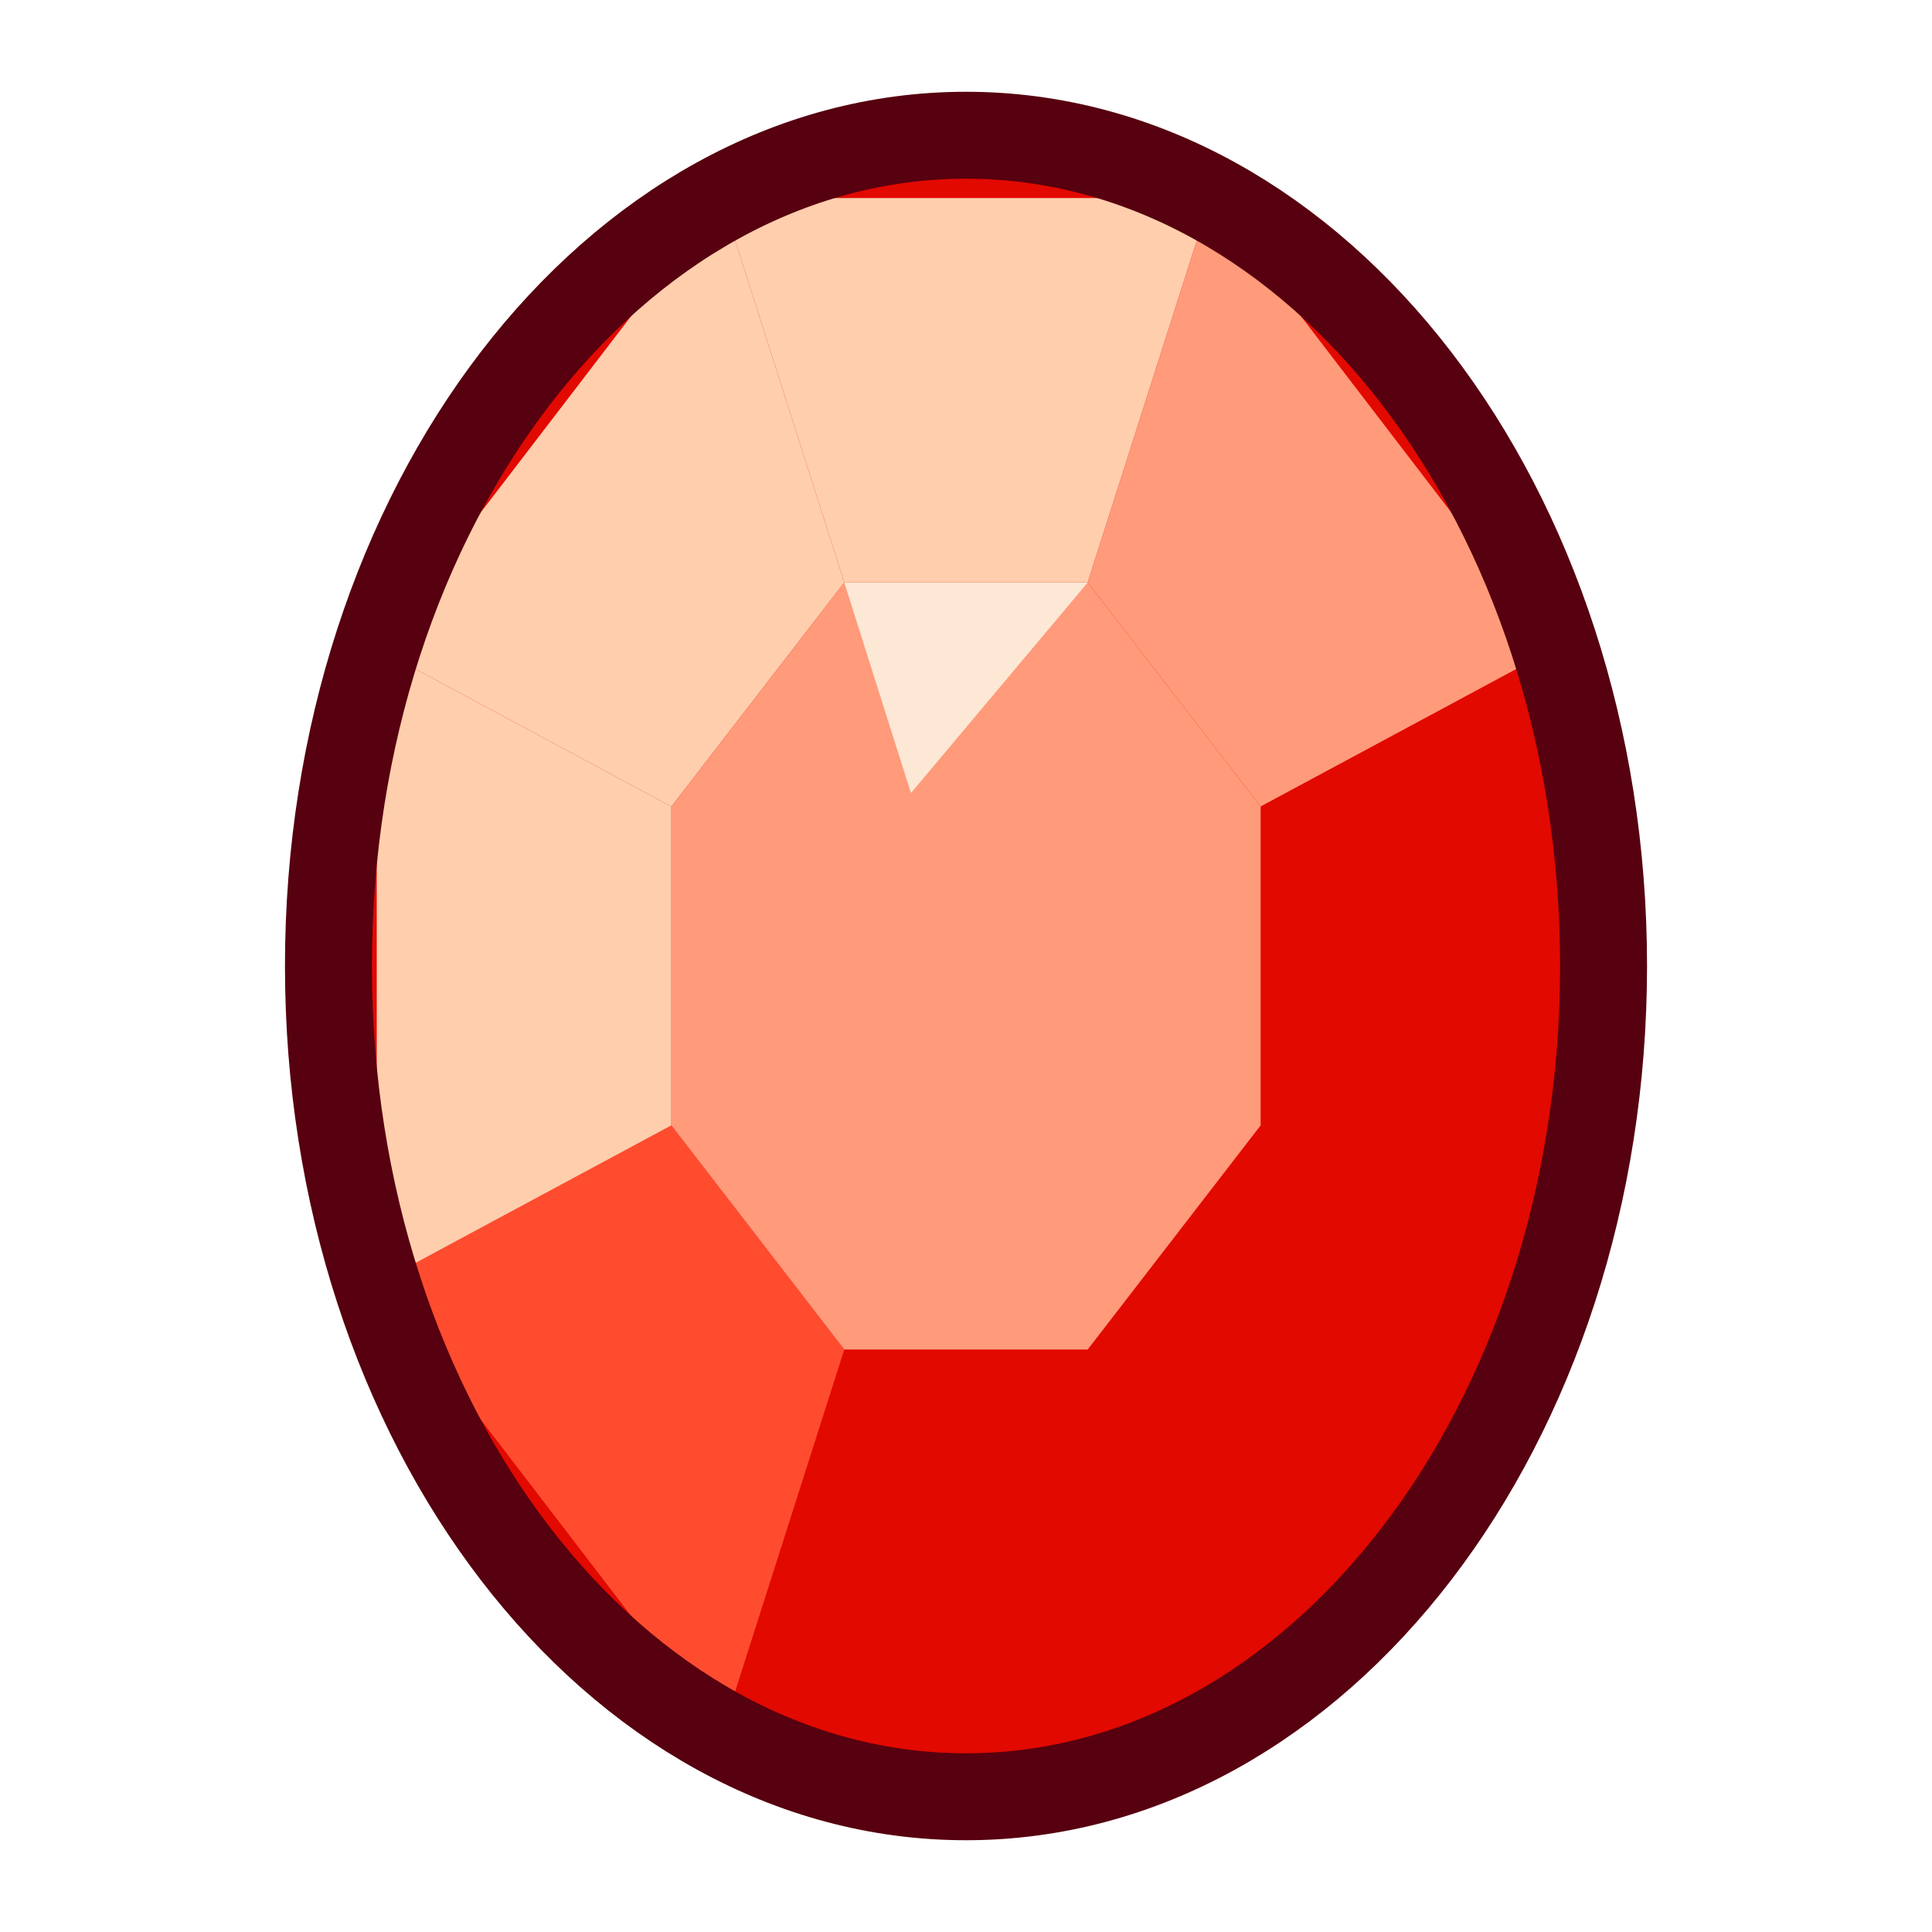
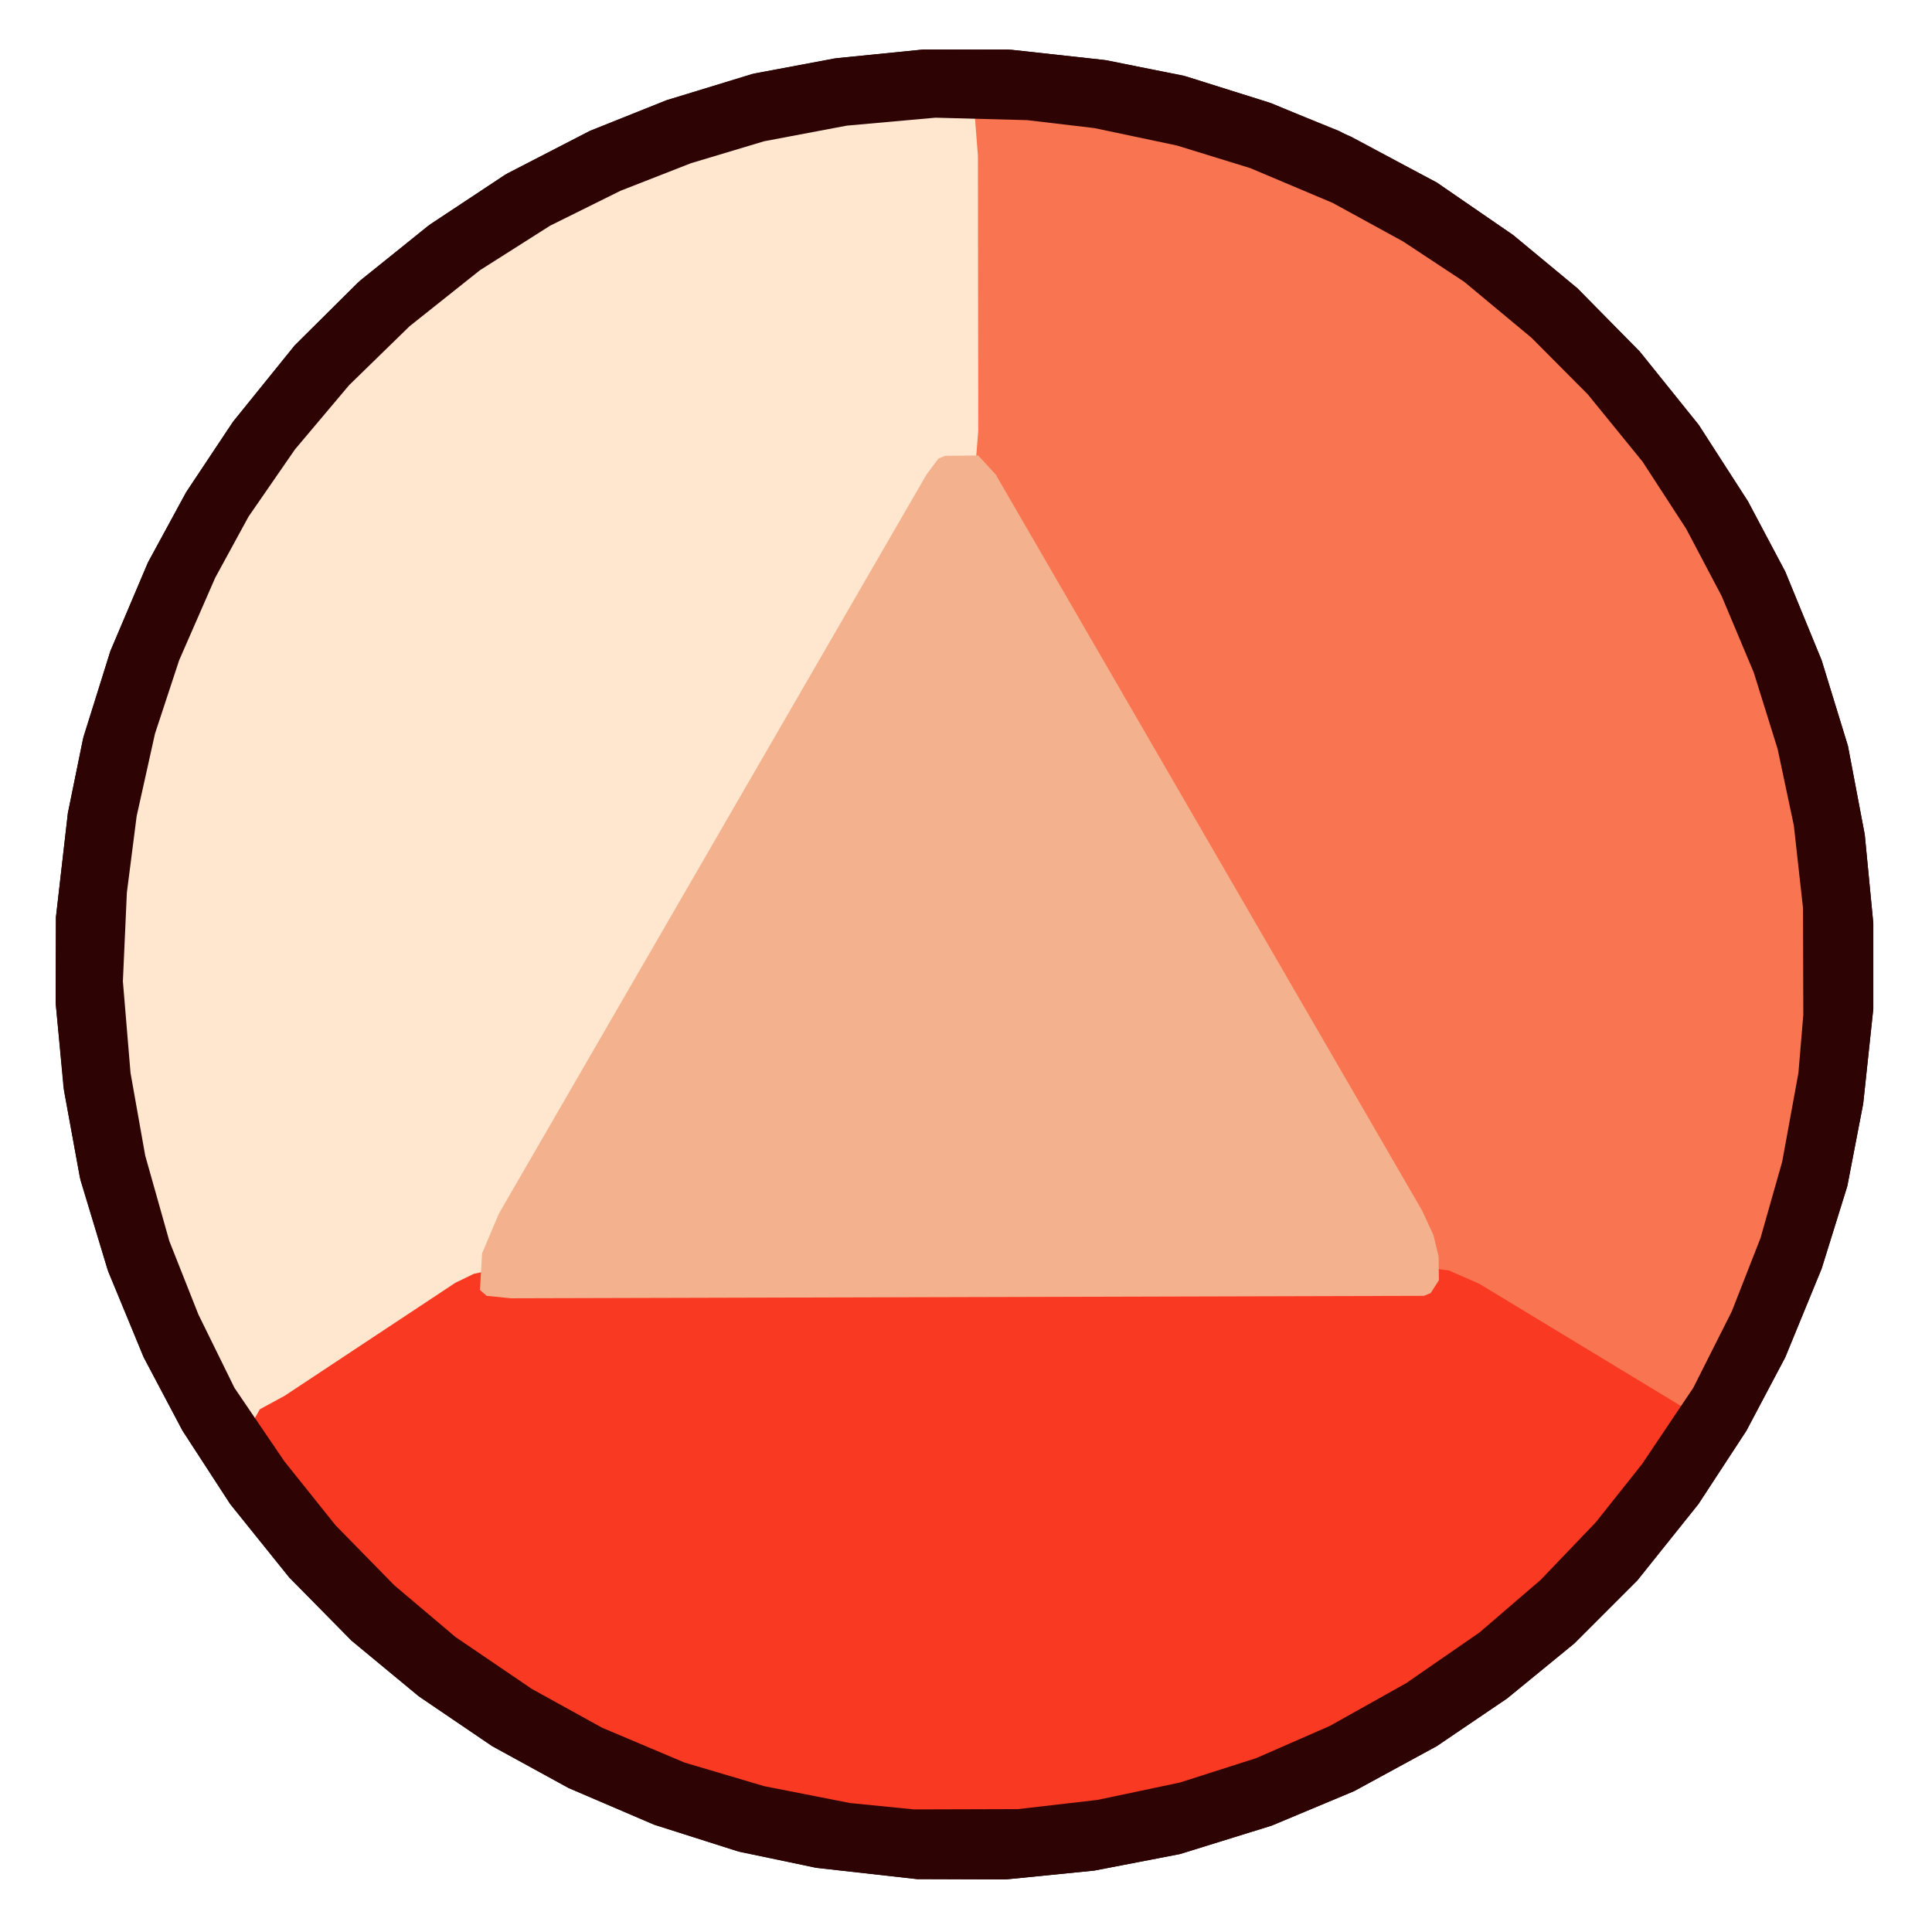
<svg xmlns="http://www.w3.org/2000/svg" viewBox="0 0 200 200" width="200" height="200">
-   <ellipse cx="100" cy="100" rx="66" ry="86" fill="#e20900" />
-   <polygon points="161.0,132.9 125.3,179.5 112.6,139.7 130.5,116.5" fill="#e20900" />
-   <polygon points="125.3,179.5 74.7,179.5 87.4,139.7 112.6,139.7" fill="#e20900" />
-   <polygon points="74.7,179.5 39.0,132.9 69.5,116.5 87.4,139.7" fill="#ff4c2f" />
-   <polygon points="39.0,132.9 39.0,67.1 69.5,83.5 69.5,116.5" fill="#fecead" />
-   <polygon points="39.0,67.1 74.7,20.5 87.4,60.3 69.5,83.5" fill="#fecead" />
-   <polygon points="74.7,20.5 125.3,20.5 112.6,60.3 87.4,60.3" fill="#fecead" />
-   <polygon points="125.3,20.5 161.0,67.1 130.5,83.5 112.6,60.3" fill="#ff9a7a" />
-   <polygon points="161.0,67.1 161.0,132.9 130.5,116.5 130.5,83.5" fill="#e20900" />
-   <polygon points="130.5,116.5 112.6,139.7 87.4,139.7 69.5,116.5 69.5,83.5 87.4,60.3 112.6,60.3 130.5,83.5" fill="#ff9a7a" />
-   <polygon points="87.4,60.3 112.6,60.3 94.3,82.1" fill="#fdf1e0" opacity="0.9" />
-   <ellipse cx="100" cy="100" rx="66" ry="86" fill="none" stroke="#57000f" stroke-width="9" stroke-linejoin="round" />
+   <svg viewBox="-2 0 632 632" width="200" height="200">
+     <path d="M300.0,16.2 L272.0,19.0 L245.0,24.0 L216.0,32.8 L191.0,42.8 L164.0,56.7 L139.0,73.2 L116.0,91.6 L94.4,113.0 L74.2,138.0 L58.9,161.0 L46.4,184.0 L34.1,213.0 L25.1,242.0 L20.2,266.0 L16.3,300.0 L16.2,328.0 L18.8,356.0 L24.1,385.0 L33.1,415.0 L45.0,444.0 L57.7,468.0 L73.3,492.0 L92.6,516.0 L113.0,536.7 L135.0,554.9 L159.0,571.2 L184.0,584.9 L212.0,596.9 L239.0,605.5 L265.0,611.0 L298.0,614.7 L327.0,614.8 L356.0,611.9 L384.0,606.5 L414.0,597.2 L441.0,585.9 L468.0,571.2 L491.0,555.6 L513.0,537.6 L533.6,517.0 L553.6,492.0 L569.3,468.0 L582.0,444.0 L593.9,415.0 L602.3,388.0 L607.5,361.0 L610.8,330.0 L610.8,302.0 L608.0,273.0 L602.5,244.0 L593.9,216.0 L582.0,187.0 L569.8,164.0 L553.7,139.0 L534.4,115.0 L514.0,94.3 L493.0,76.9 L468.0,59.7 L436.0,42.8 L413.0,33.5 L385.0,24.7 L359.0,19.6 L328.0,16.2 Z" fill="#2d0303" fill-rule="evenodd" />
+     <path d="M274.0,36.5 L246.0,41.6 L223.0,48.0 L199.0,57.1 L170.0,71.5 L147.0,86.7 L124.0,105.4 L104.5,125.0 L86.1,148.0 L71.1,171.0 L59.3,195.0 L49.0,221.0 L41.7,247.0 L36.6,276.0 L34.1,307.0 L34.3,328.0 L37.6,362.0 L42.2,386.0 L50.1,413.0 L59.3,436.0 L71.4,460.0 L90.0,487.0 L105.6,506.0 L125.0,525.4 L146.0,542.5 L169.0,557.7 L191.0,569.6 L218.0,580.9 L244.0,588.6 L268.0,593.3 L292.0,595.9 L335.0,595.9 L359.0,593.3 L386.0,587.8 L412.0,579.9 L438.0,568.6 L462.0,555.3 L486.0,538.8 L505.0,522.7 L524.0,503.0 L541.3,481.0 L555.8,459.0 L568.5,434.0 L578.2,409.0 L585.4,383.0 L590.0,358.0 L591.9,337.0 L591.9,293.0 L589.1,267.0 L583.5,240.0 L575.0,213.0 L564.2,188.0 L551.2,164.0 L537.0,143.0 L518.6,121.0 L501.0,103.8 L481.0,87.5 L458.0,72.7 L436.0,61.0 L409.0,49.9 L385.0,42.8 L361.0,37.9 L337.0,35.2 L306.0,34.1 Z" fill="#f97551" fill-rule="evenodd" />
+     <path d="M78.0,470.0 L80.2,470.9 L89.0,470.4 L100.0,465.9 L149.0,433.8 L161.3,422.7 L313.6,160.0 L317.2,151.0 L318.0,141.0 L317.9,51.0 L316.9,38.2 L315.0,35.0 L312.8,34.1 L276.0,36.3 L240.0,43.0 L205.0,54.6 L173.0,69.8 L143.0,89.7 L127.0,102.7 L113.0,116.0 L89.0,144.0 L69.5,174.0 L53.4,209.0 L42.4,244.0 L36.2,279.0 L34.2,305.0 L34.1,323.0 L38.0,365.0 L42.0,385.0 L47.2,404.0 L53.8,423.0 L63.5,445.0 L72.2,461.9 Z" fill="#ffe7cf" fill-rule="evenodd" />
+     <path d="M83.0,461.0 L81.2,464.2 L81.0,474.0 L88.4,485.0 L102.1,502.0 L129.0,528.9 L158.0,550.8 L189.0,568.7 L222.0,582.3 L259.0,591.8 L290.0,595.8 L334.0,595.9 L368.0,591.8 L403.0,582.9 L435.0,570.0 L464.0,554.0 L494.0,532.4 L521.4,506.0 L534.7,490.0 L543.7,477.0 L547.2,470.1 L548.0,460.0 L482.0,420.0 L472.0,415.6 L462.0,414.3 L159.0,415.4 L153.0,416.7 L147.0,419.6 L91.1,456.6 Z" fill="#f93921" fill-rule="evenodd" />
+     <path d="M305.0,150.0 L301.1,155.2 L161.2,397.0 L155.7,410.0 L155.0,422.0 L157.2,423.9 L165.1,424.7 L463.8,423.9 L466.0,423.0 L468.7,418.8 L468.6,411.0 L466.9,404.0 L463.2,396.0 L323.7,155.2 L318.0,149.0 L307.2,149.1 Z" fill="#f3b18d" fill-rule="evenodd" />
+     <path d="M300.0,16.2 L271.0,19.1 L244.0,24.2 L216.0,32.8 L191.0,42.8 L163.0,57.3 L138.0,73.9 L115.0,92.5 L94.4,113.0 L74.2,138.0 L58.9,161.0 L46.4,184.0 L34.1,213.0 L25.3,241.0 L20.2,266.0 L16.3,300.0 L16.2,328.0 L19.0,357.0 L24.3,386.0 L33.4,416.0 L45.0,444.0 L57.7,468.0 L73.3,492.0 L92.6,516.0 L113.0,536.7 L135.0,554.9 L159.0,571.2 L184.0,584.9 L212.0,596.9 L240.0,605.8 L265.0,611.0 L298.0,614.7 L327.0,614.8 L356.0,611.9 L384.0,606.5 L414.0,597.2 L441.0,585.9 L468.0,571.2 L491.0,555.6 L513.0,537.6 L533.6,517.0 L553.6,492.0 L569.3,468.0 L582.0,444.0 L593.9,415.0 L602.3,388.0 L607.5,361.0 L610.8,330.0 L610.8,302.0 L608.0,273.0 L602.5,244.0 L593.9,216.0 L582.0,187.0 L569.8,164.0 L553.7,139.0 L534.4,115.0 L514.0,94.3 L493.0,76.9 L468.0,59.7 L440.0,44.7 L414.0,33.8 L386.0,25.0 L360.0,19.7 L329.0,16.3 Z M304.0,38.5 L334.0,39.3 L356.0,41.9 L383.0,47.6 L407.0,55.0 L434.0,66.4 L457.0,79.0 L477.0,92.2 L499.0,110.5 L517.4,129.0 L535.3,151.0 L549.6,173.0 L561.2,195.0 L571.7,220.0 L579.5,245.0 L584.8,270.0 L587.8,297.0 L587.9,332.0 L586.3,351.0 L581.0,380.0 L573.9,405.0 L564.5,429.0 L551.9,454.0 L535.1,479.0 L520.0,498.0 L502.0,516.8 L482.0,534.0 L458.0,550.6 L433.0,564.6 L409.0,575.1 L384.0,583.1 L357.0,588.8 L331.0,591.8 L297.0,591.9 L276.0,589.8 L248.0,584.3 L222.0,576.6 L195.0,565.2 L172.0,552.5 L147.0,535.5 L127.0,518.6 L107.8,499.0 L91.0,478.0 L74.7,454.0 L62.9,430.0 L53.4,406.0 L45.5,378.0 L40.7,351.0 L38.2,321.0 L39.5,292.0 L42.7,267.0 L48.7,240.0 L56.6,216.0 L68.4,189.0 L79.3,169.0 L94.5,147.0 L112.2,126.0 L132.0,106.7 L155.0,88.4 L178.0,73.8 L201.0,62.4 L224.0,53.4 L248.0,46.2 L275.0,41.1 Z" fill="#2d0303" fill-rule="evenodd" />
+   </svg>
</svg>
